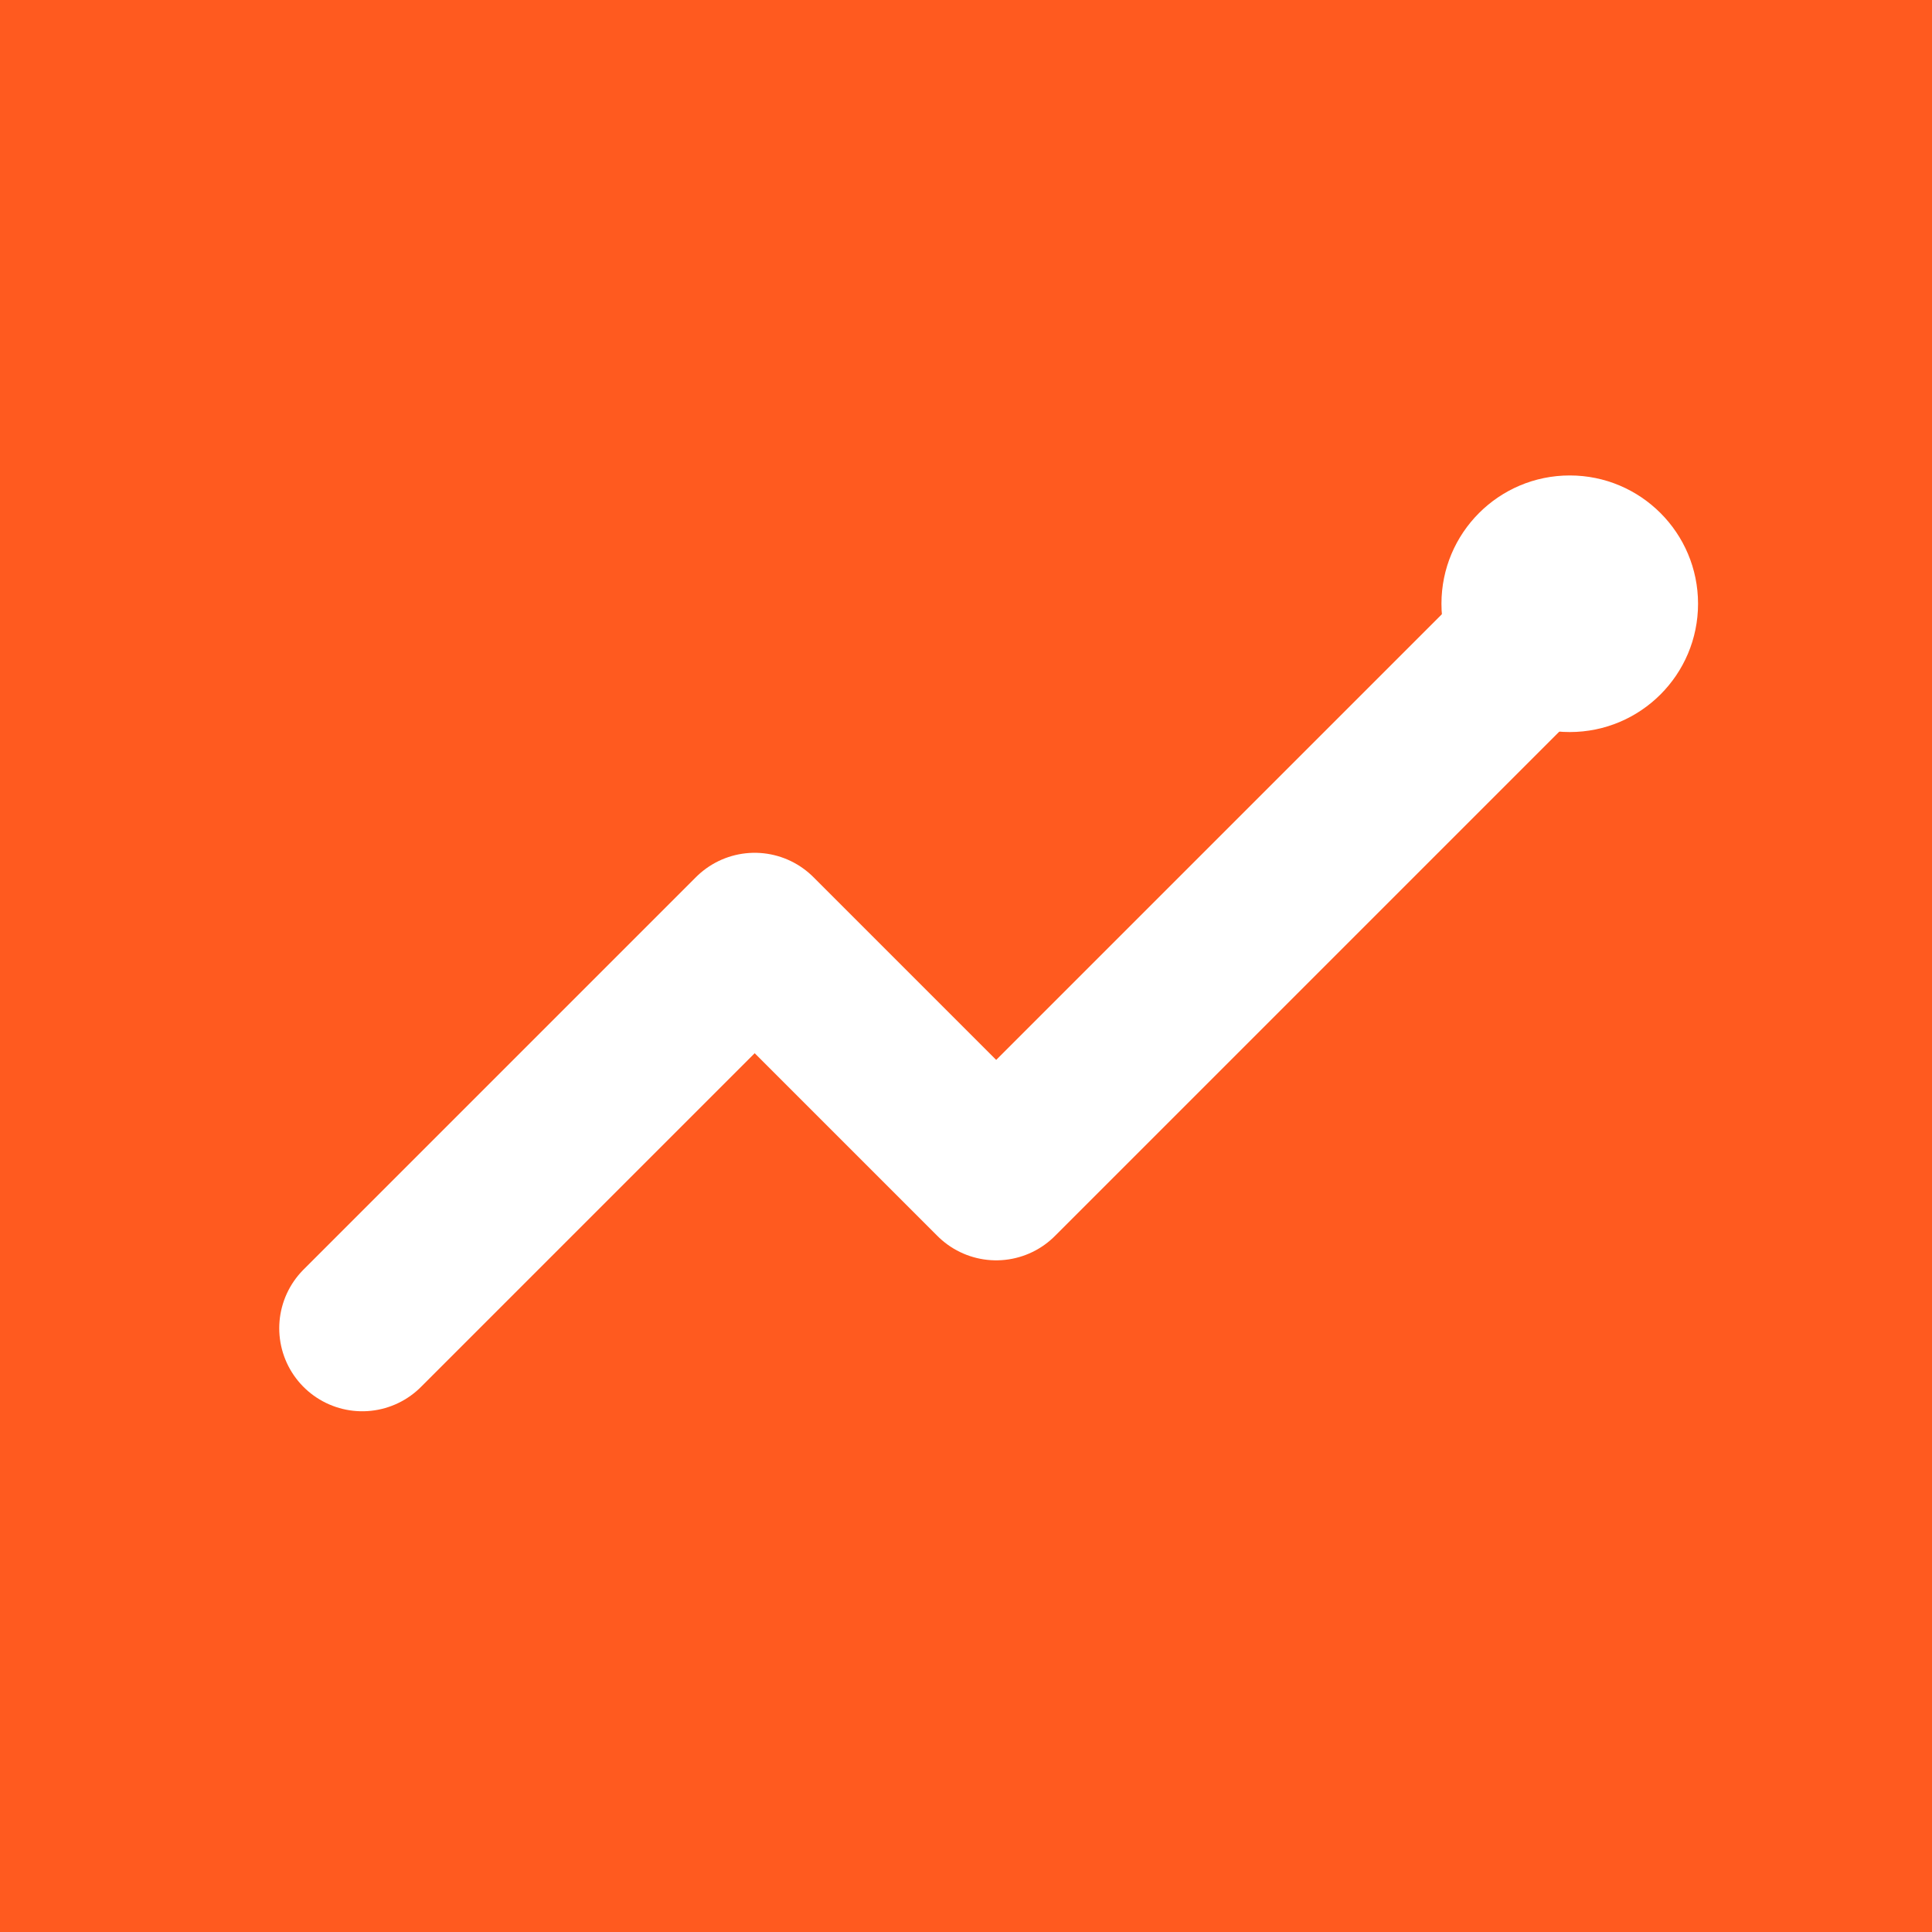
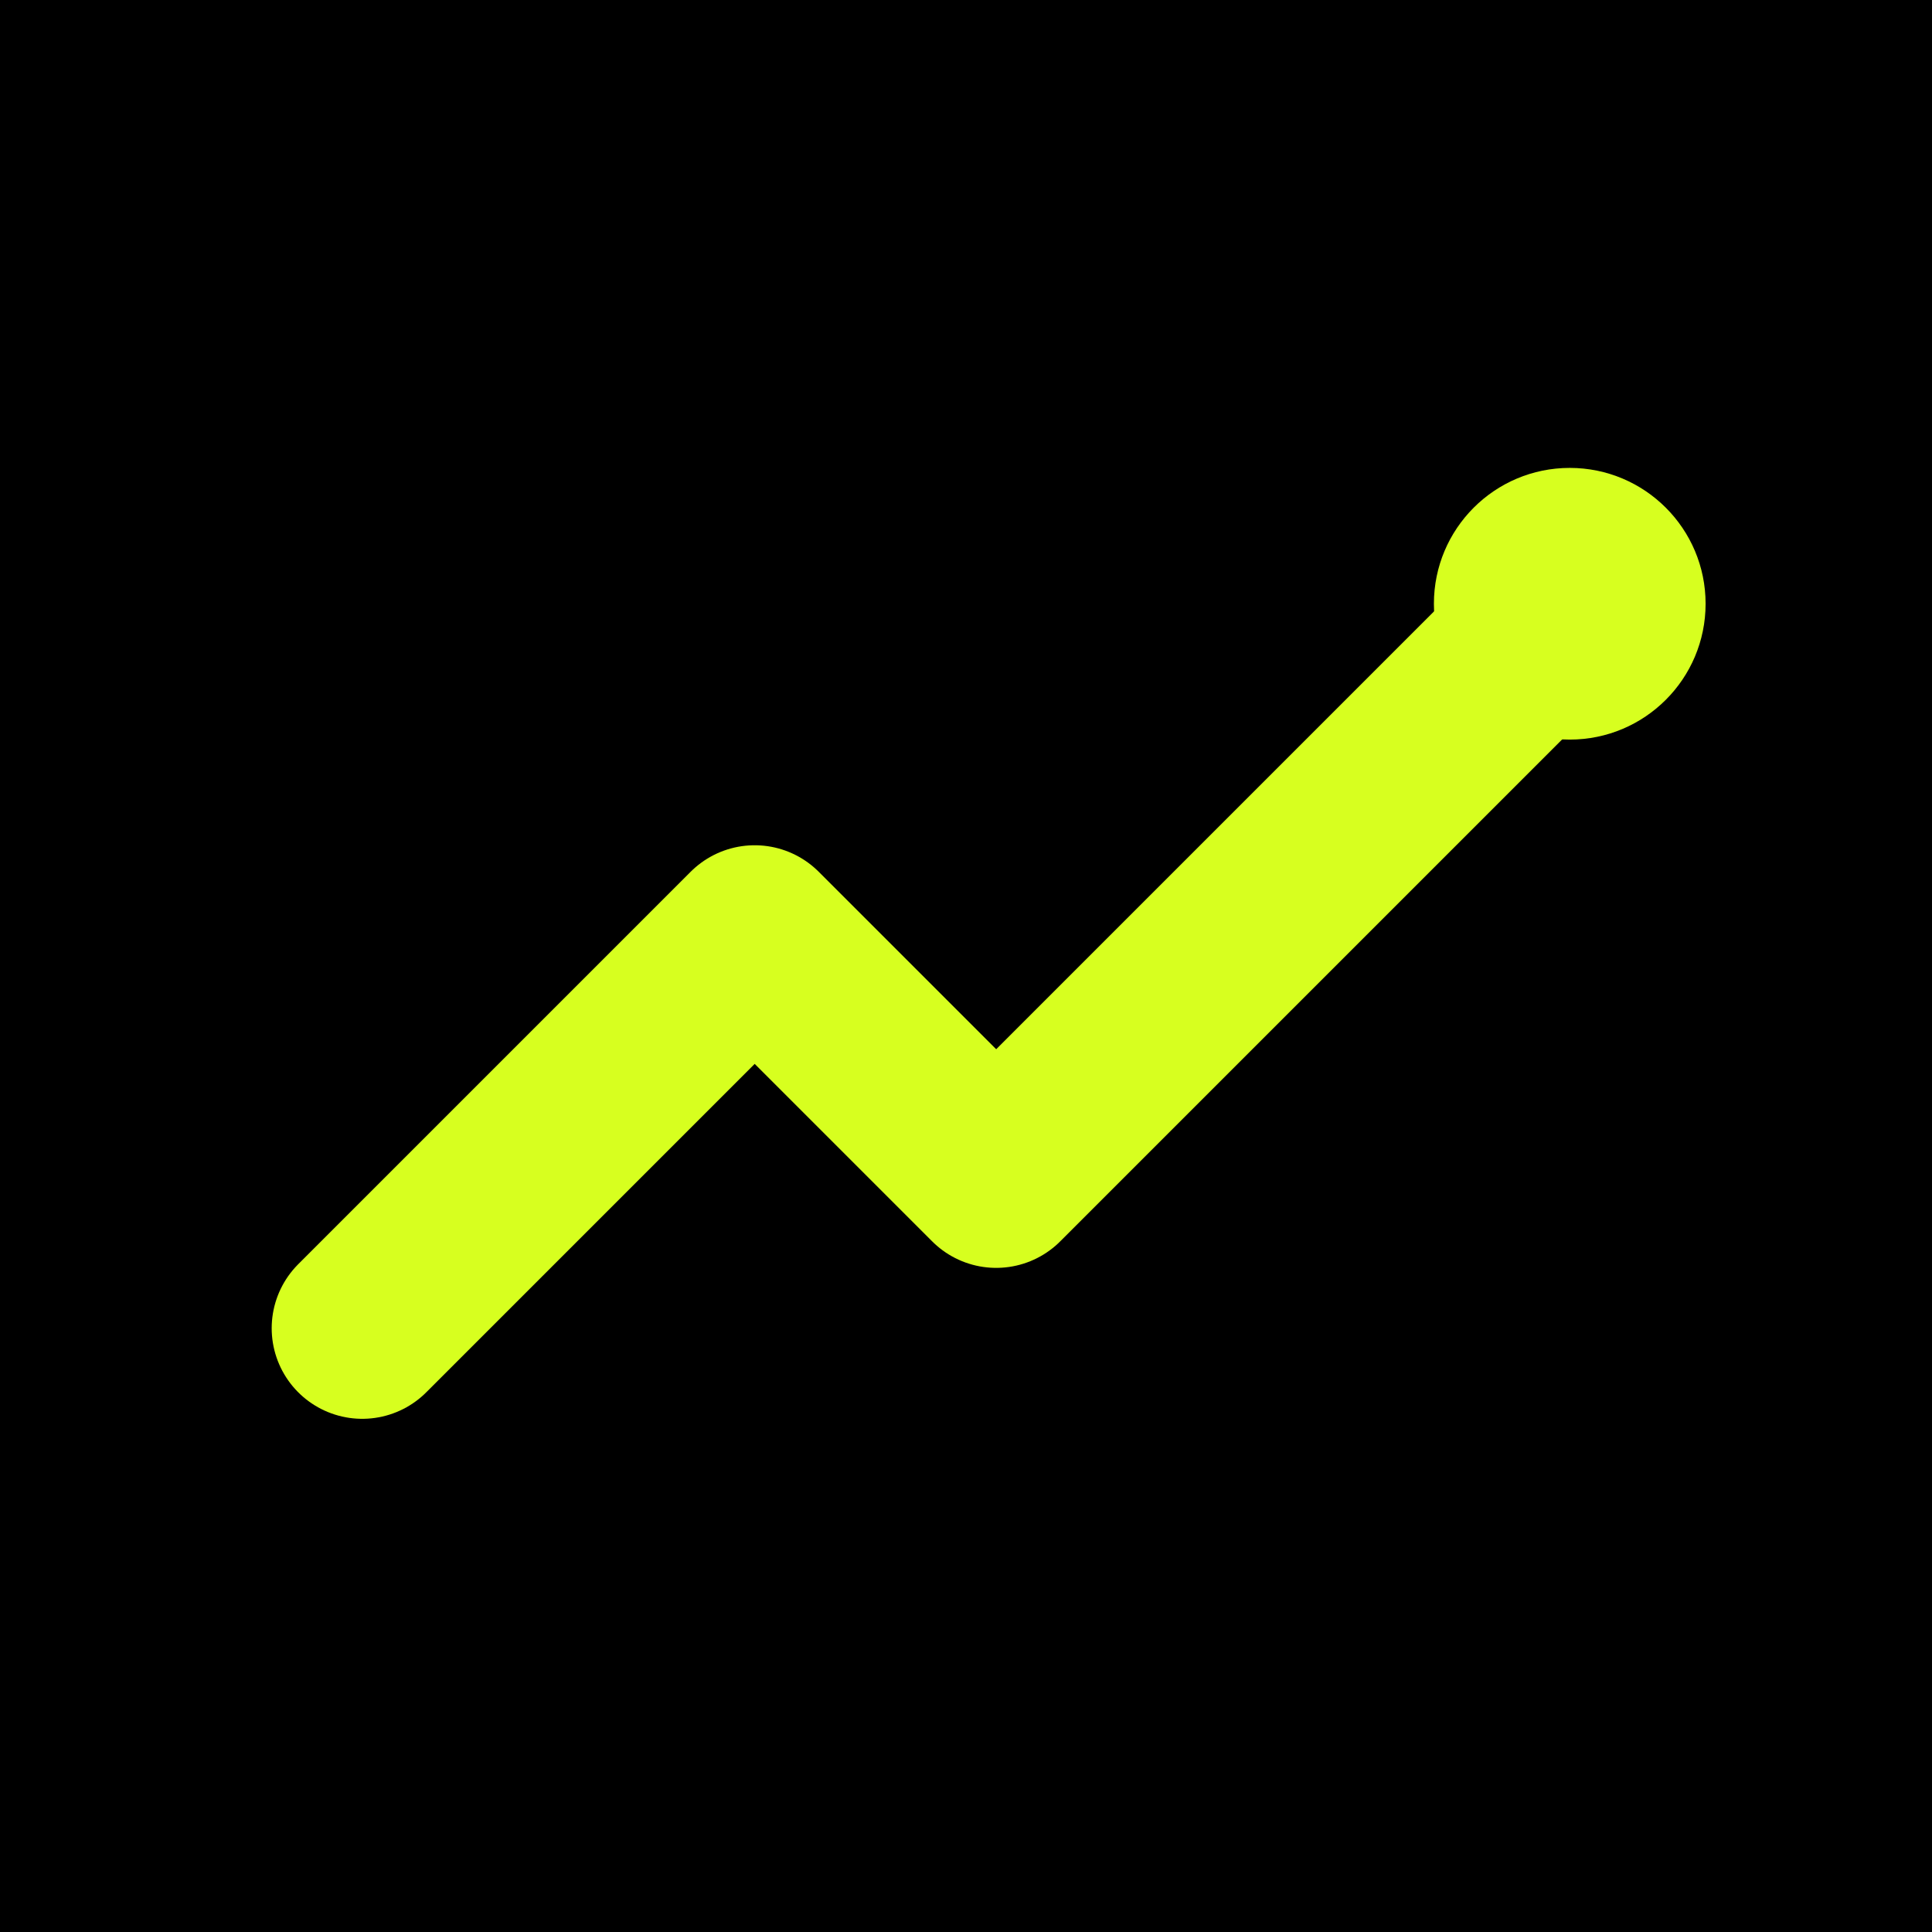
<svg xmlns="http://www.w3.org/2000/svg" viewBox="0 0 512 512">
-   <rect width="512" height="512" rx="0" fill="#ff5a1f" />
-   <path d="M96 352 L200 248 L264 312 L416 160" fill="none" stroke="#fff" stroke-width="44" stroke-linecap="round" stroke-linejoin="round" />
-   <circle cx="416" cy="160" r="34" fill="#fff" />
+   <rect width="512" height="512" fill="#000" />
+   <path d="M96 352 L200 248 L264 312 L416 160" fill="none" stroke="#d7ff1f" stroke-width="48" stroke-linecap="round" stroke-linejoin="round" />
+   <circle cx="416" cy="160" r="36" fill="#d7ff1f" />
</svg>
